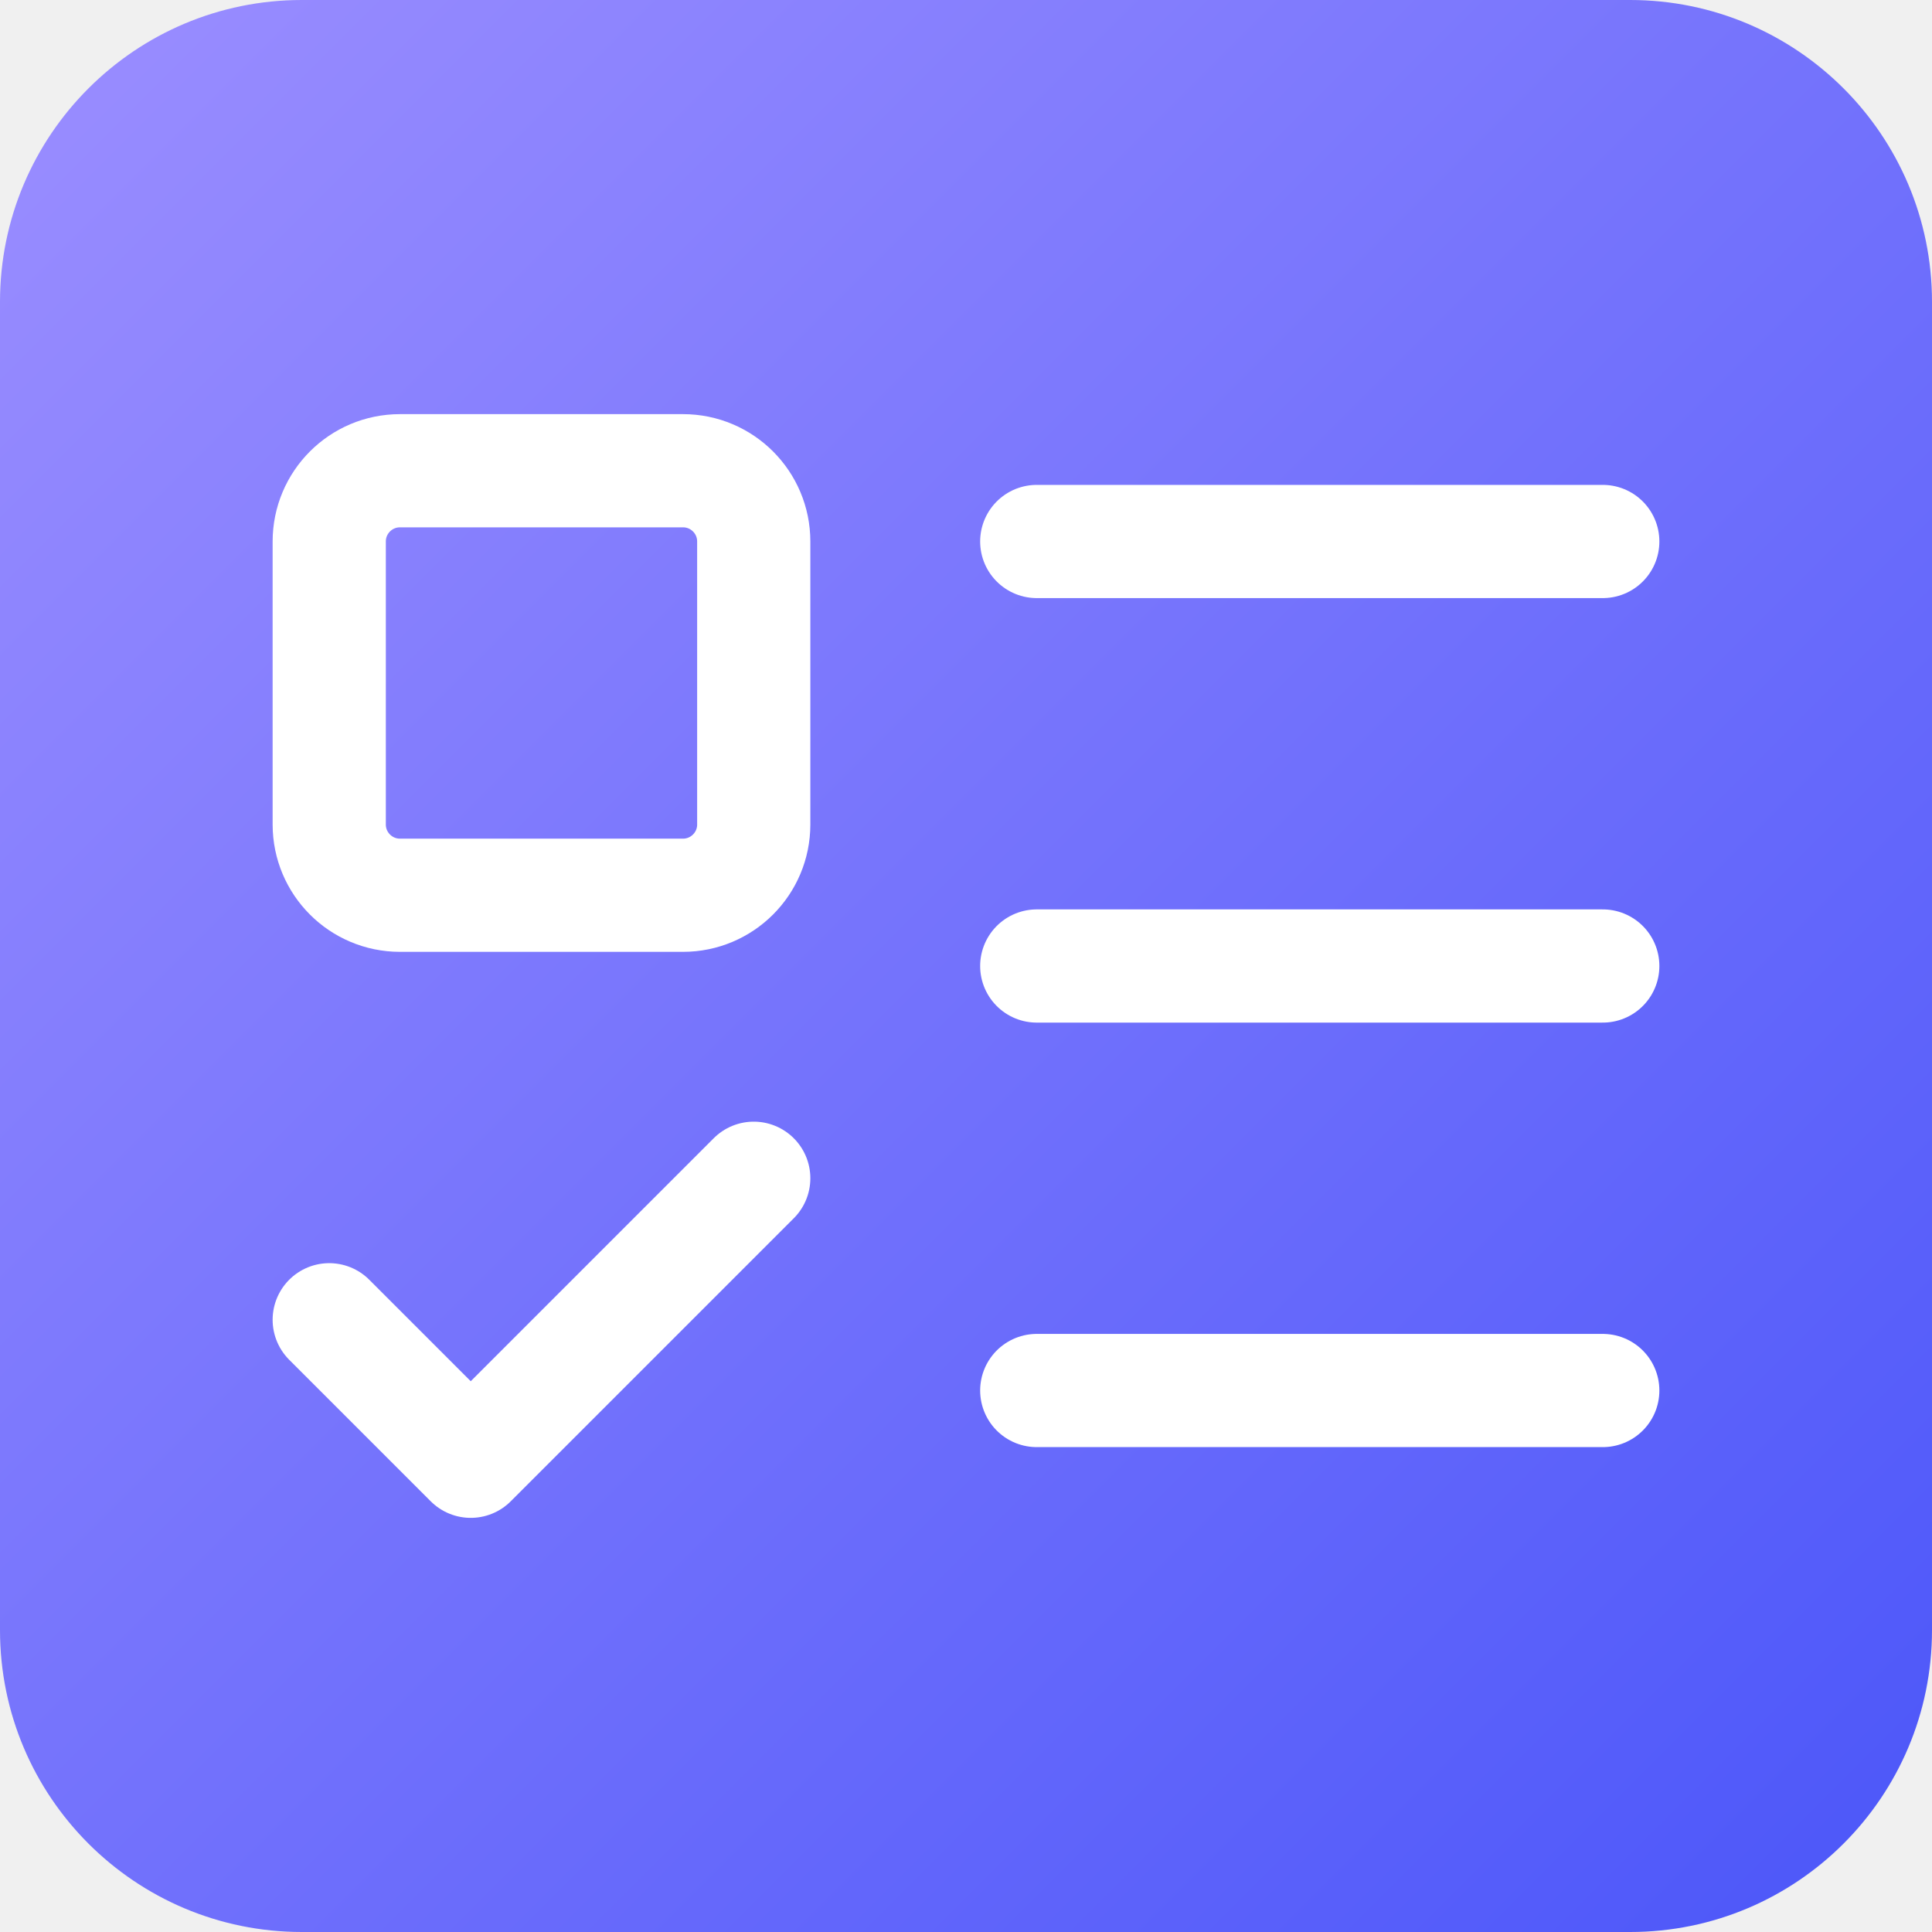
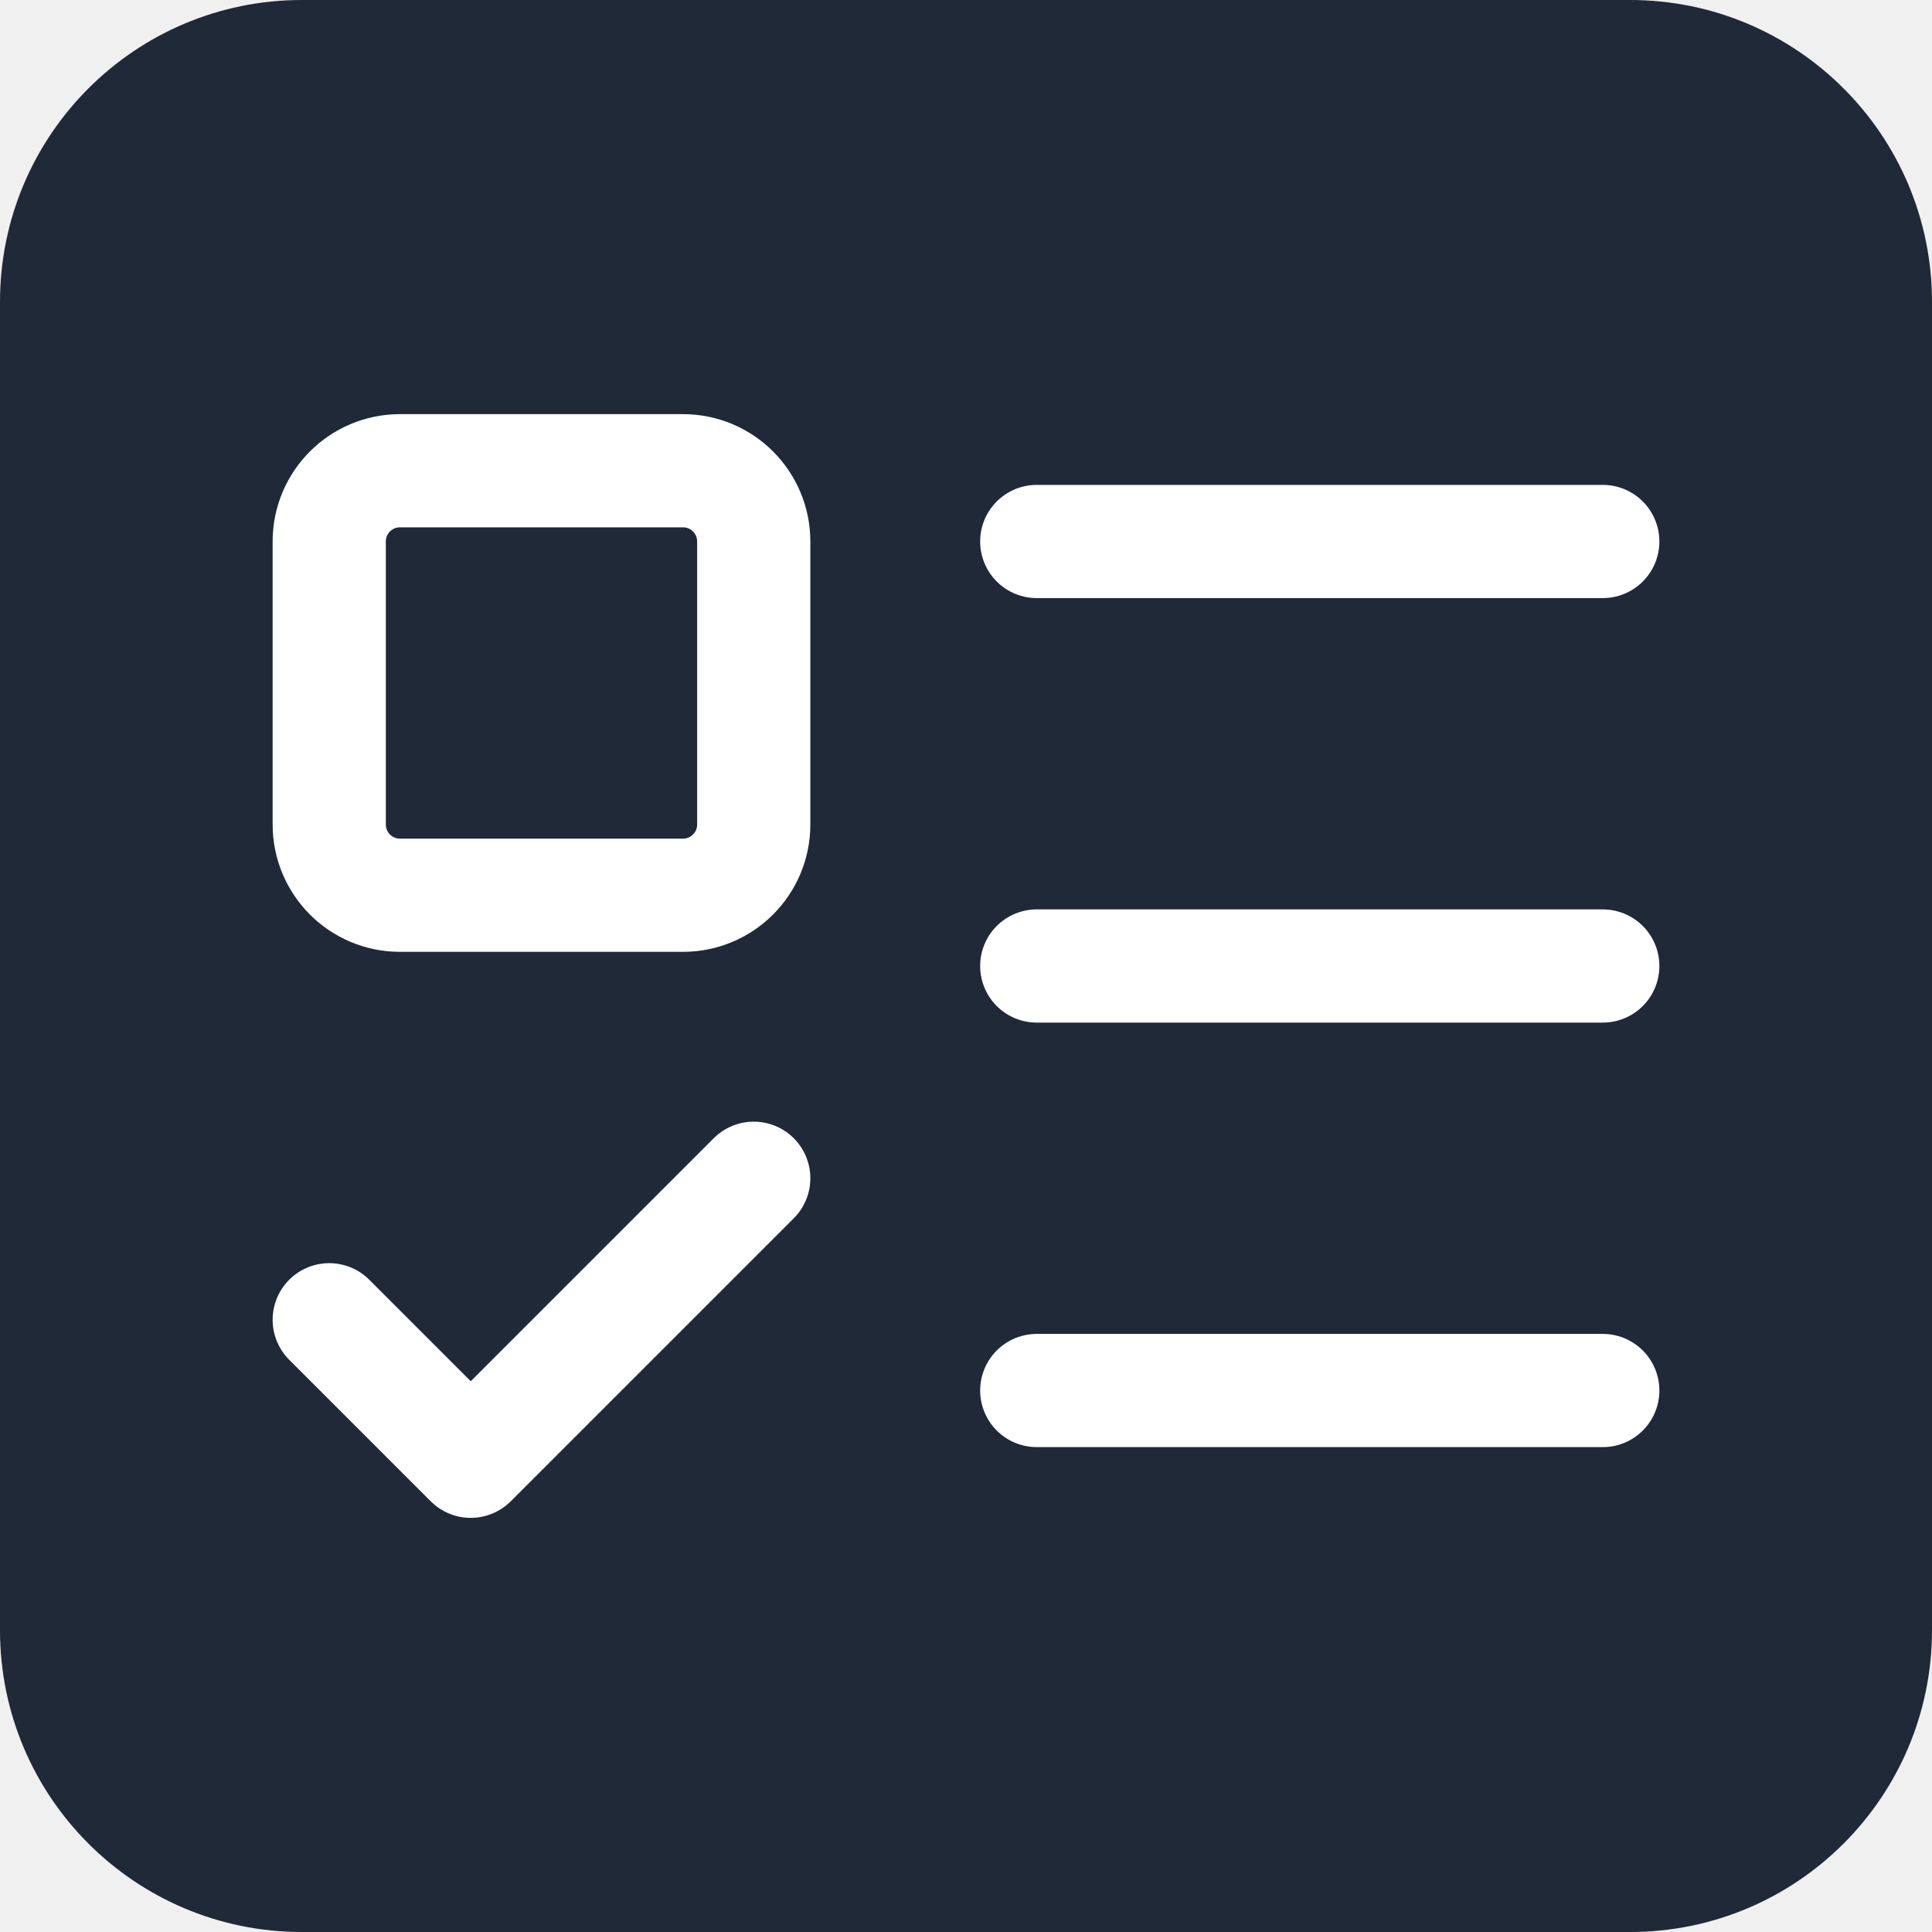
<svg xmlns="http://www.w3.org/2000/svg" width="512" height="512" viewBox="0 0 512 512" fill="none">
-   <rect width="512" height="512" rx="80" fill="url(#paint0_linear_103_2)" />
+   <rect width="512" height="512" rx="80" fill="#1F2937" />
  <path d="M181 124.75H106C95.645 124.75 87.25 133.145 87.25 143.5V218.5C87.25 228.855 95.645 237.25 106 237.25H181C191.355 237.25 199.75 228.855 199.75 218.5V143.5C199.75 133.145 191.355 124.75 181 124.75Z" stroke="white" stroke-width="30" stroke-linecap="round" stroke-linejoin="round" />
  <path d="M87.25 349.75L124.75 387.25L199.75 312.25" stroke="white" stroke-width="30" stroke-linecap="round" stroke-linejoin="round" />
  <path d="M274.75 143.5H424.75" stroke="white" stroke-width="30" stroke-linecap="round" stroke-linejoin="round" />
  <path d="M274.75 256H424.75" stroke="white" stroke-width="30" stroke-linecap="round" stroke-linejoin="round" />
  <path d="M274.75 368.5H424.75" stroke="white" stroke-width="30" stroke-linecap="round" stroke-linejoin="round" />
-   <defs>
-     <linearGradient id="paint0_linear_103_2" x1="0" y1="0" x2="512" y2="512" gradientUnits="userSpaceOnUse">
-       <stop stop-color="#9B8EFF" />
-       <stop offset="1" stop-color="#4B56F9" />
-     </linearGradient>
-   </defs>
</svg>
